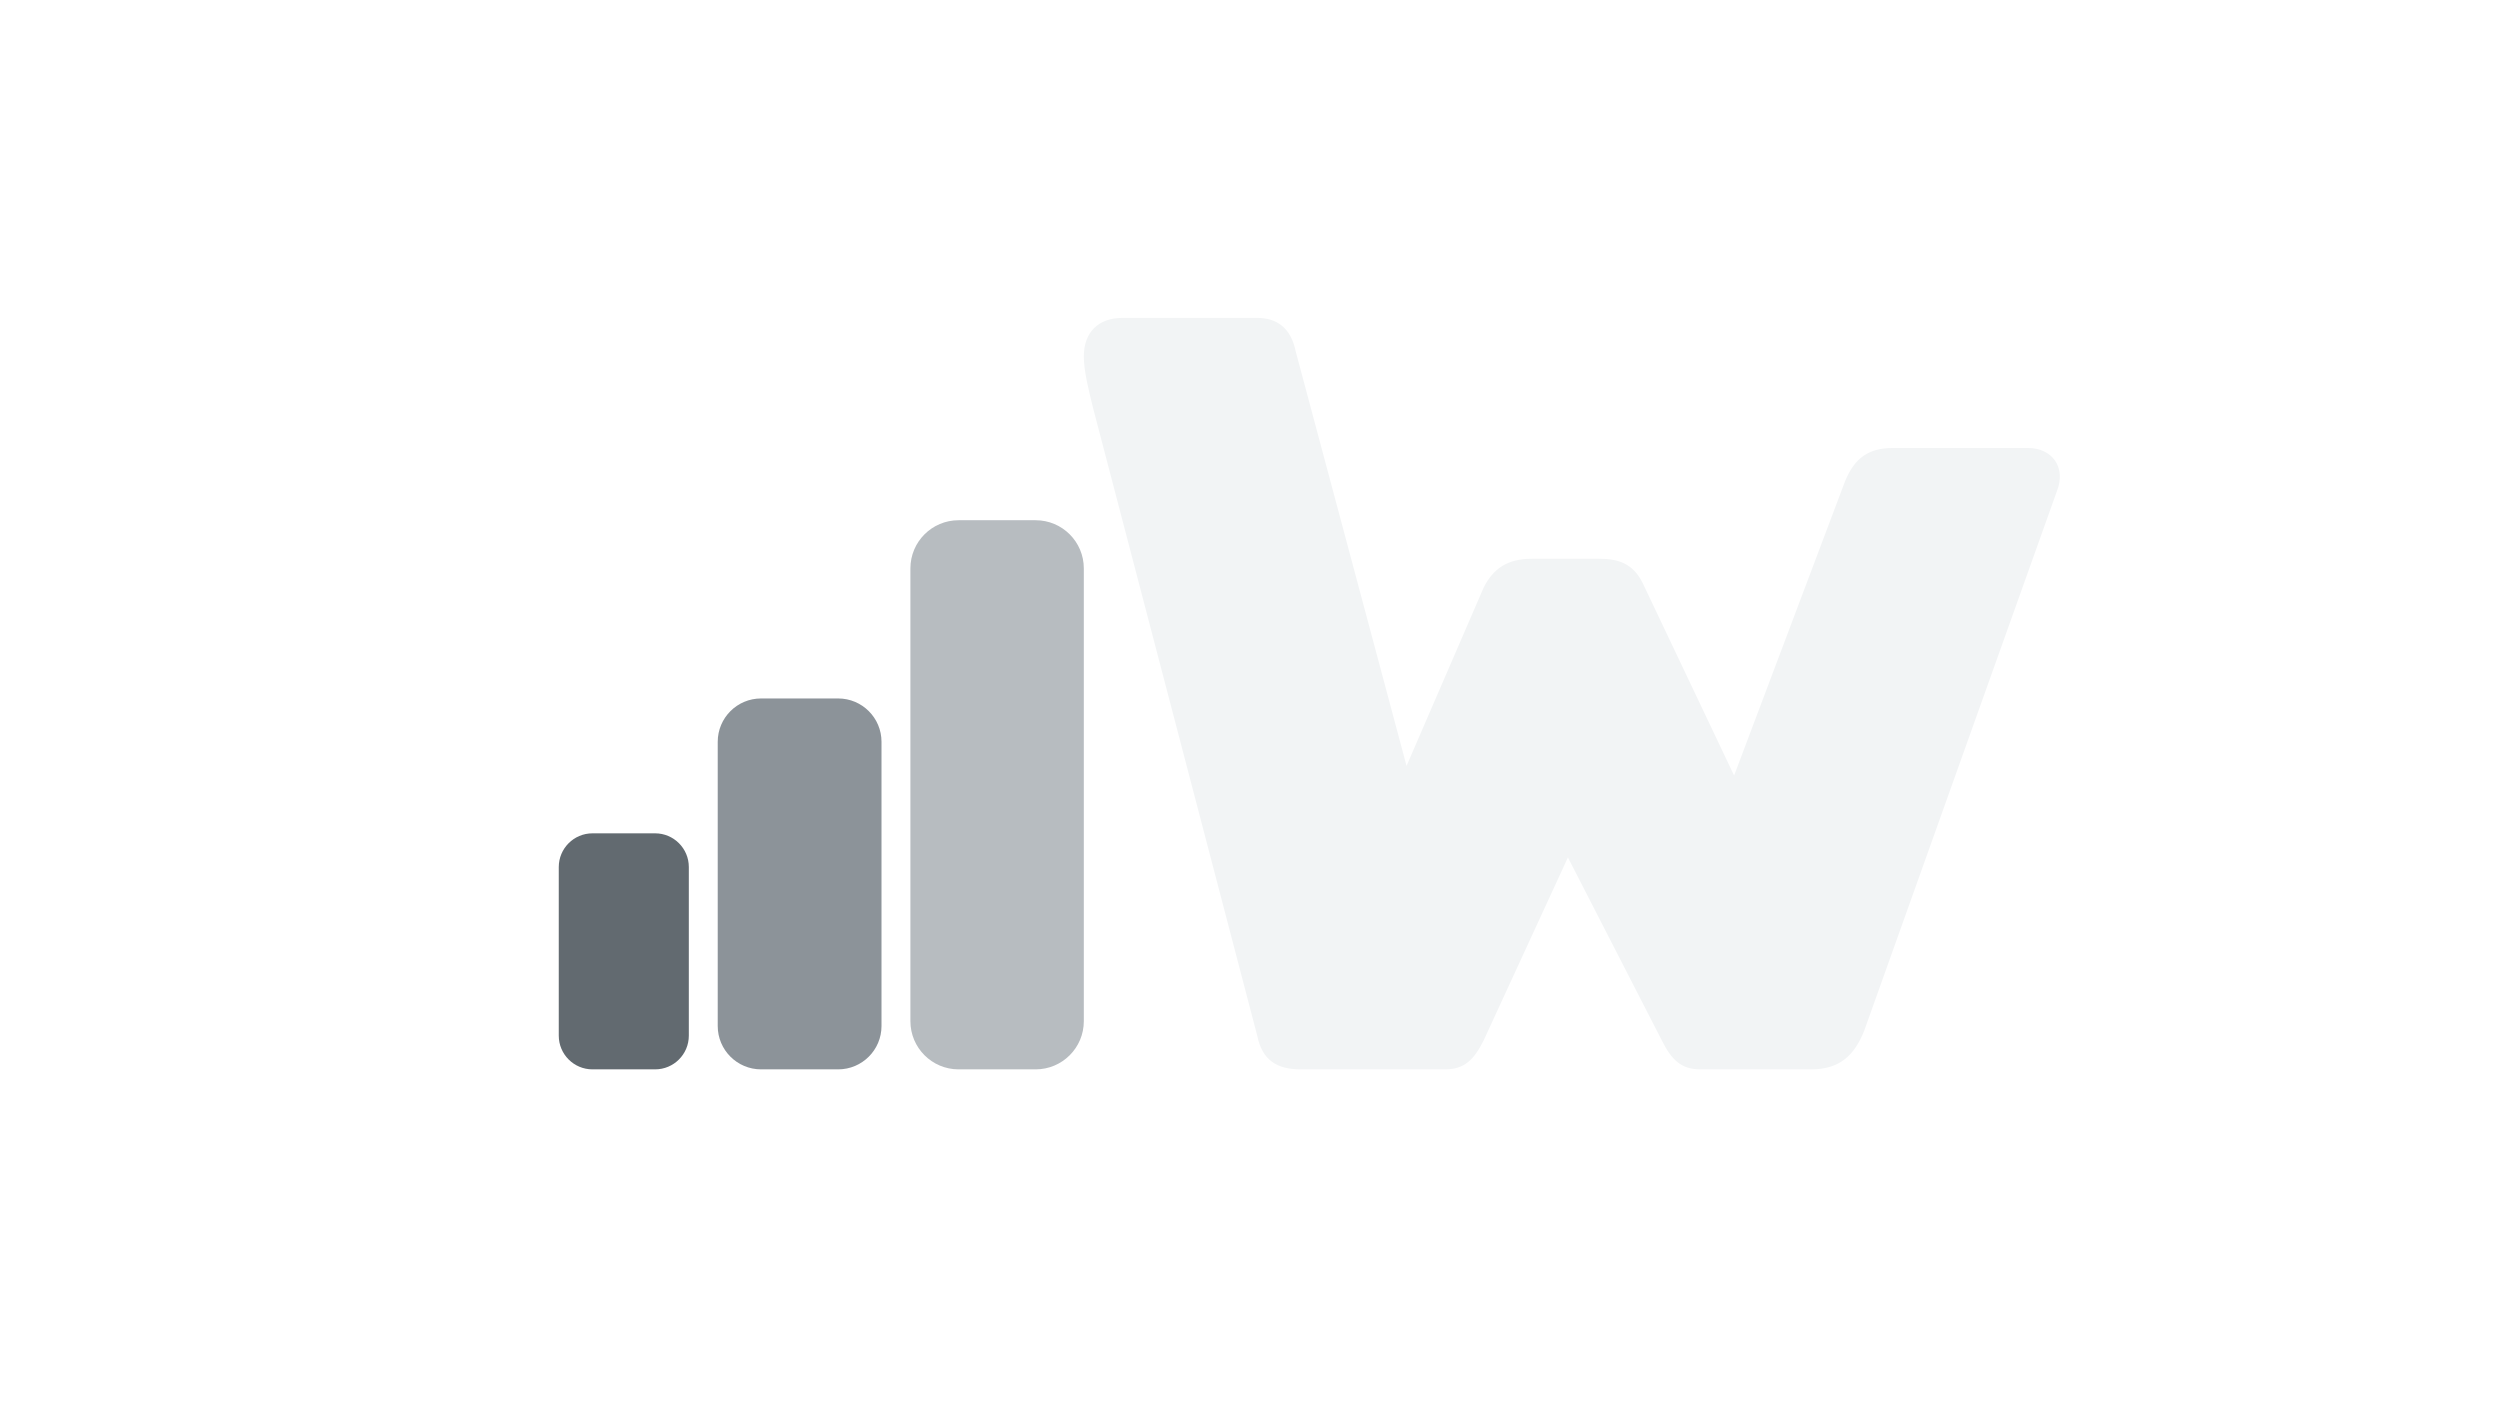
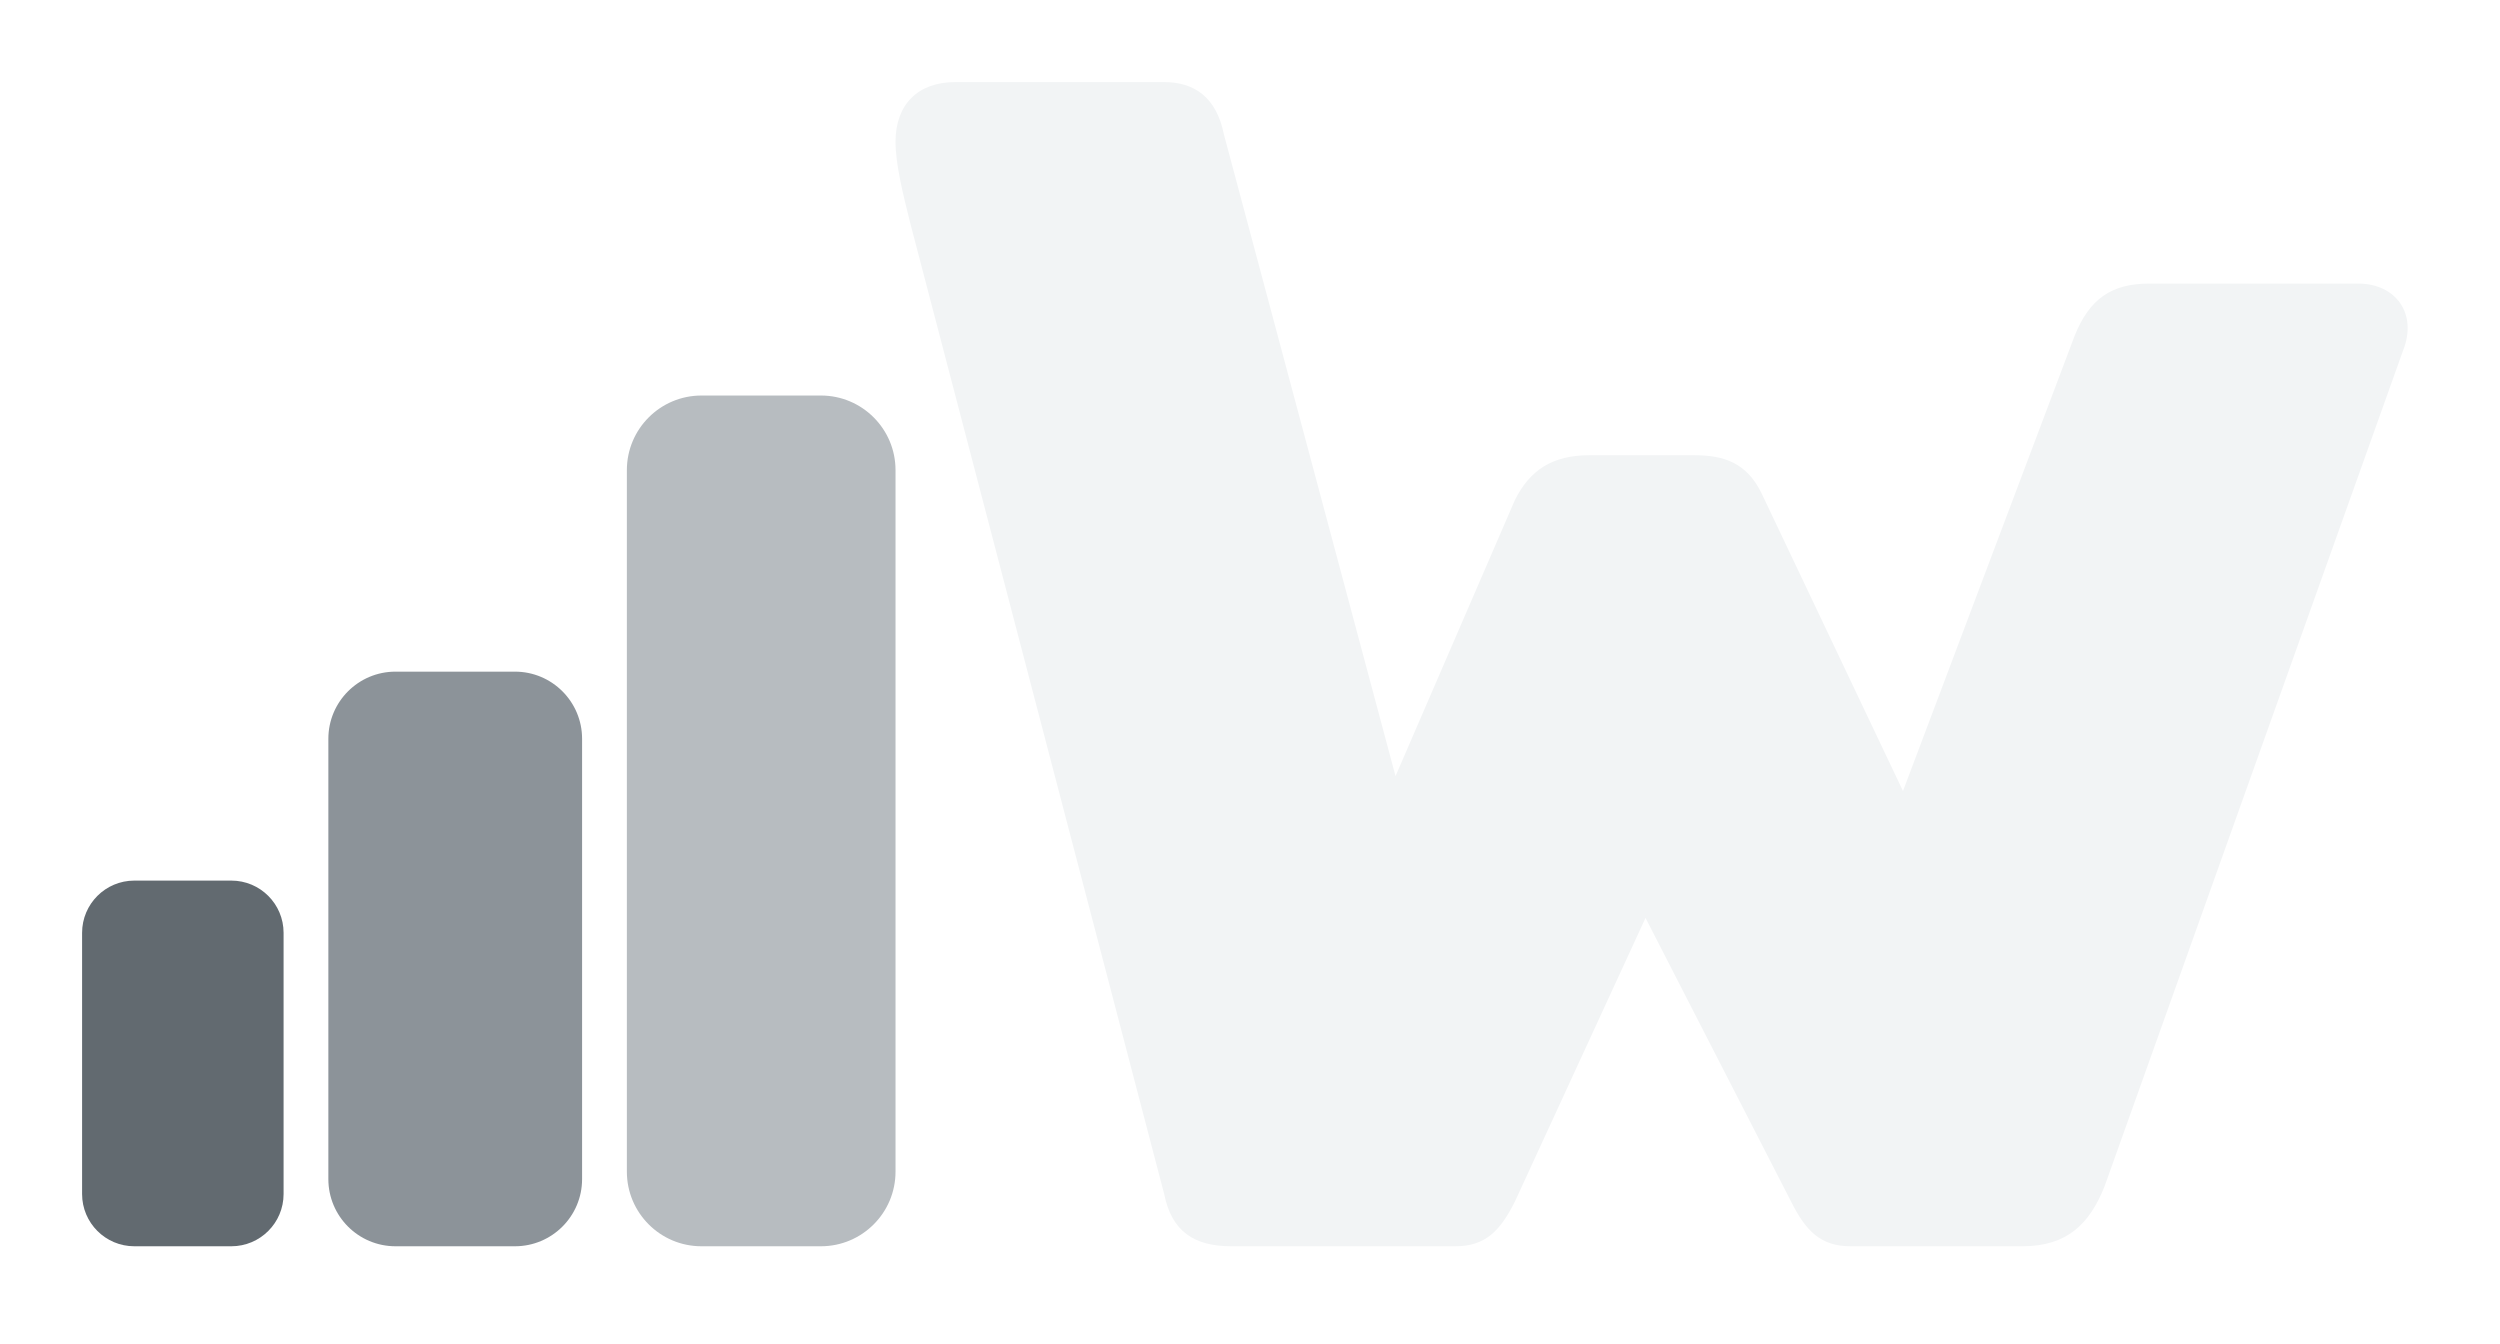
- <svg xmlns="http://www.w3.org/2000/svg" width="519" height="292" viewBox="0 0 519 292" fill="none">
+ <svg xmlns="http://www.w3.org/2000/svg" width="335" height="180" viewBox="105 55 335 180" fill="none">
  <rect x="116" y="173" width="27" height="49" rx="7" fill="#626A70" />
  <rect x="149" y="145" width="34" height="77" rx="9" fill="#8C9399" />
  <rect x="189" y="108" width="36" height="114" rx="10" fill="#B7BCC0" />
  <path d="M233 66 C228 66 225 69 225 74 C225 77 226 81 227 85 L261 215 C262 220 265 222 270 222 H300 C304 222 306 220 308 216 L325.5 178 L345 216 C347 220 349 222 353 222 H376 C382 222 385 219 387 214 L427 102 C429 97 426 93 421 93 H393 C388 93 385 95 383 100 L360 161 L341 121 C339 117 336 116 332 116 H318 C313 116 310 118 308 122 L292 159 L269 73 C268 68 265 66 261 66 Z" fill="#F2F4F5" />
</svg>
